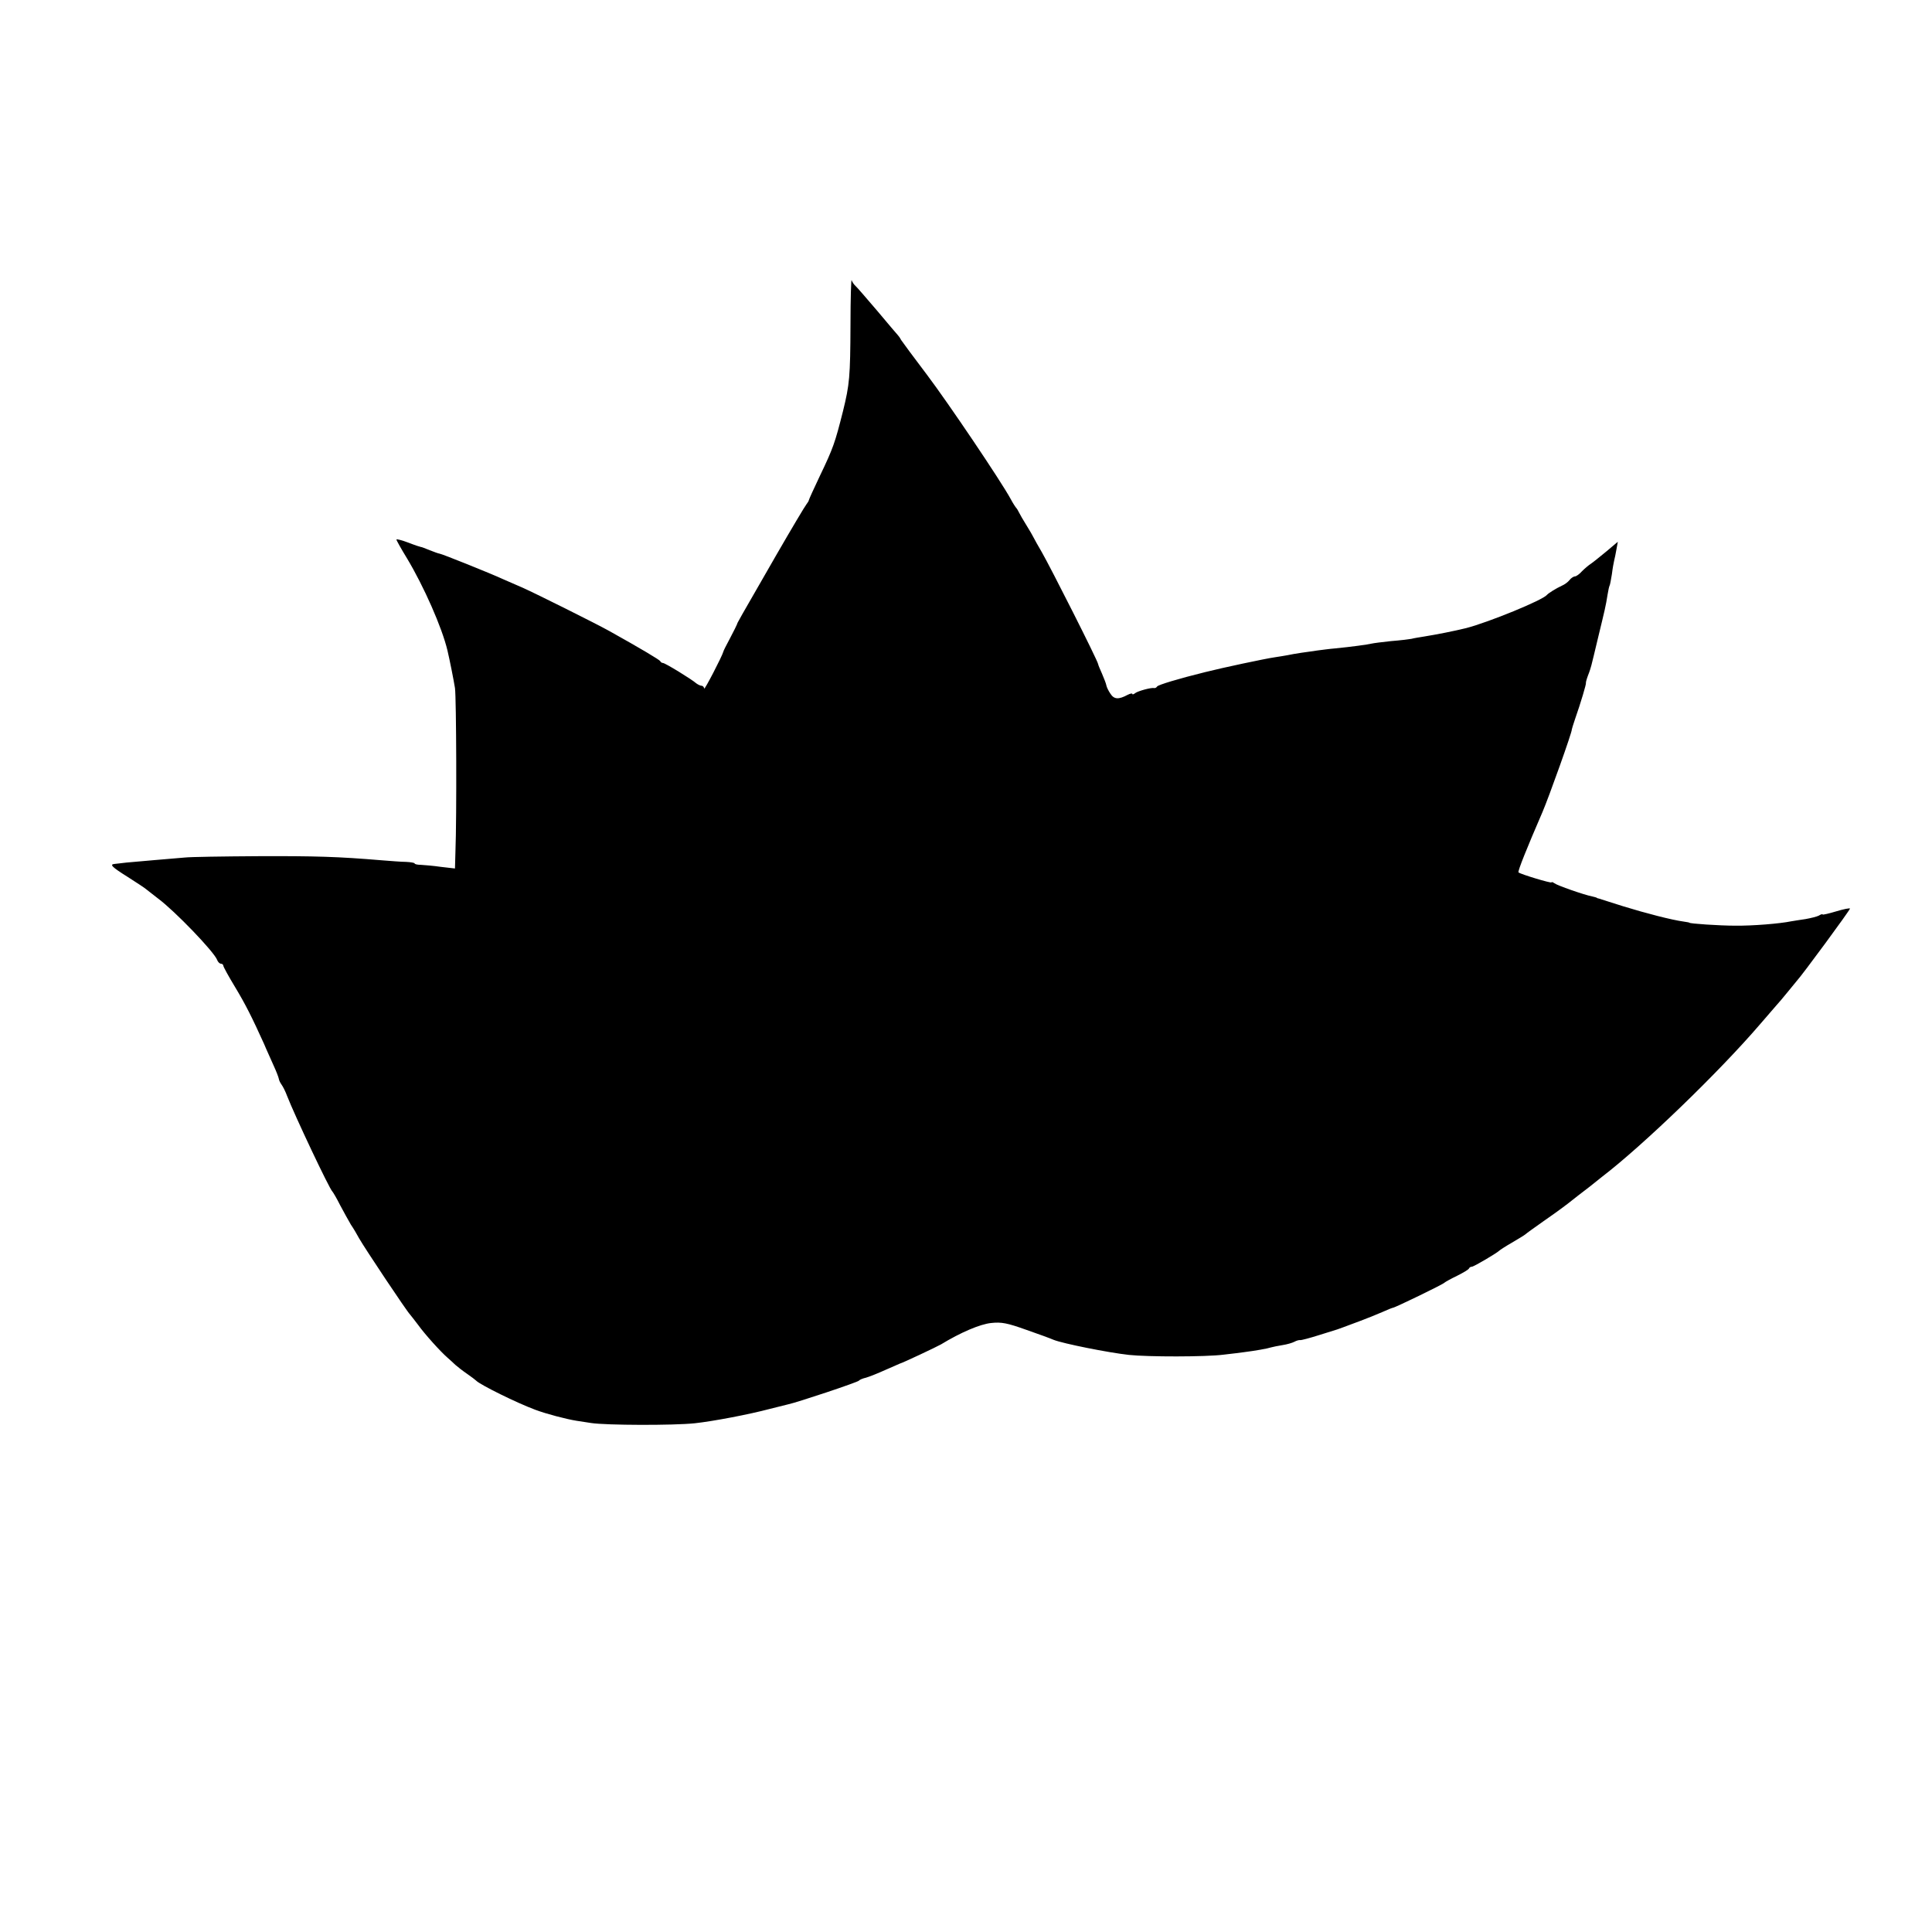
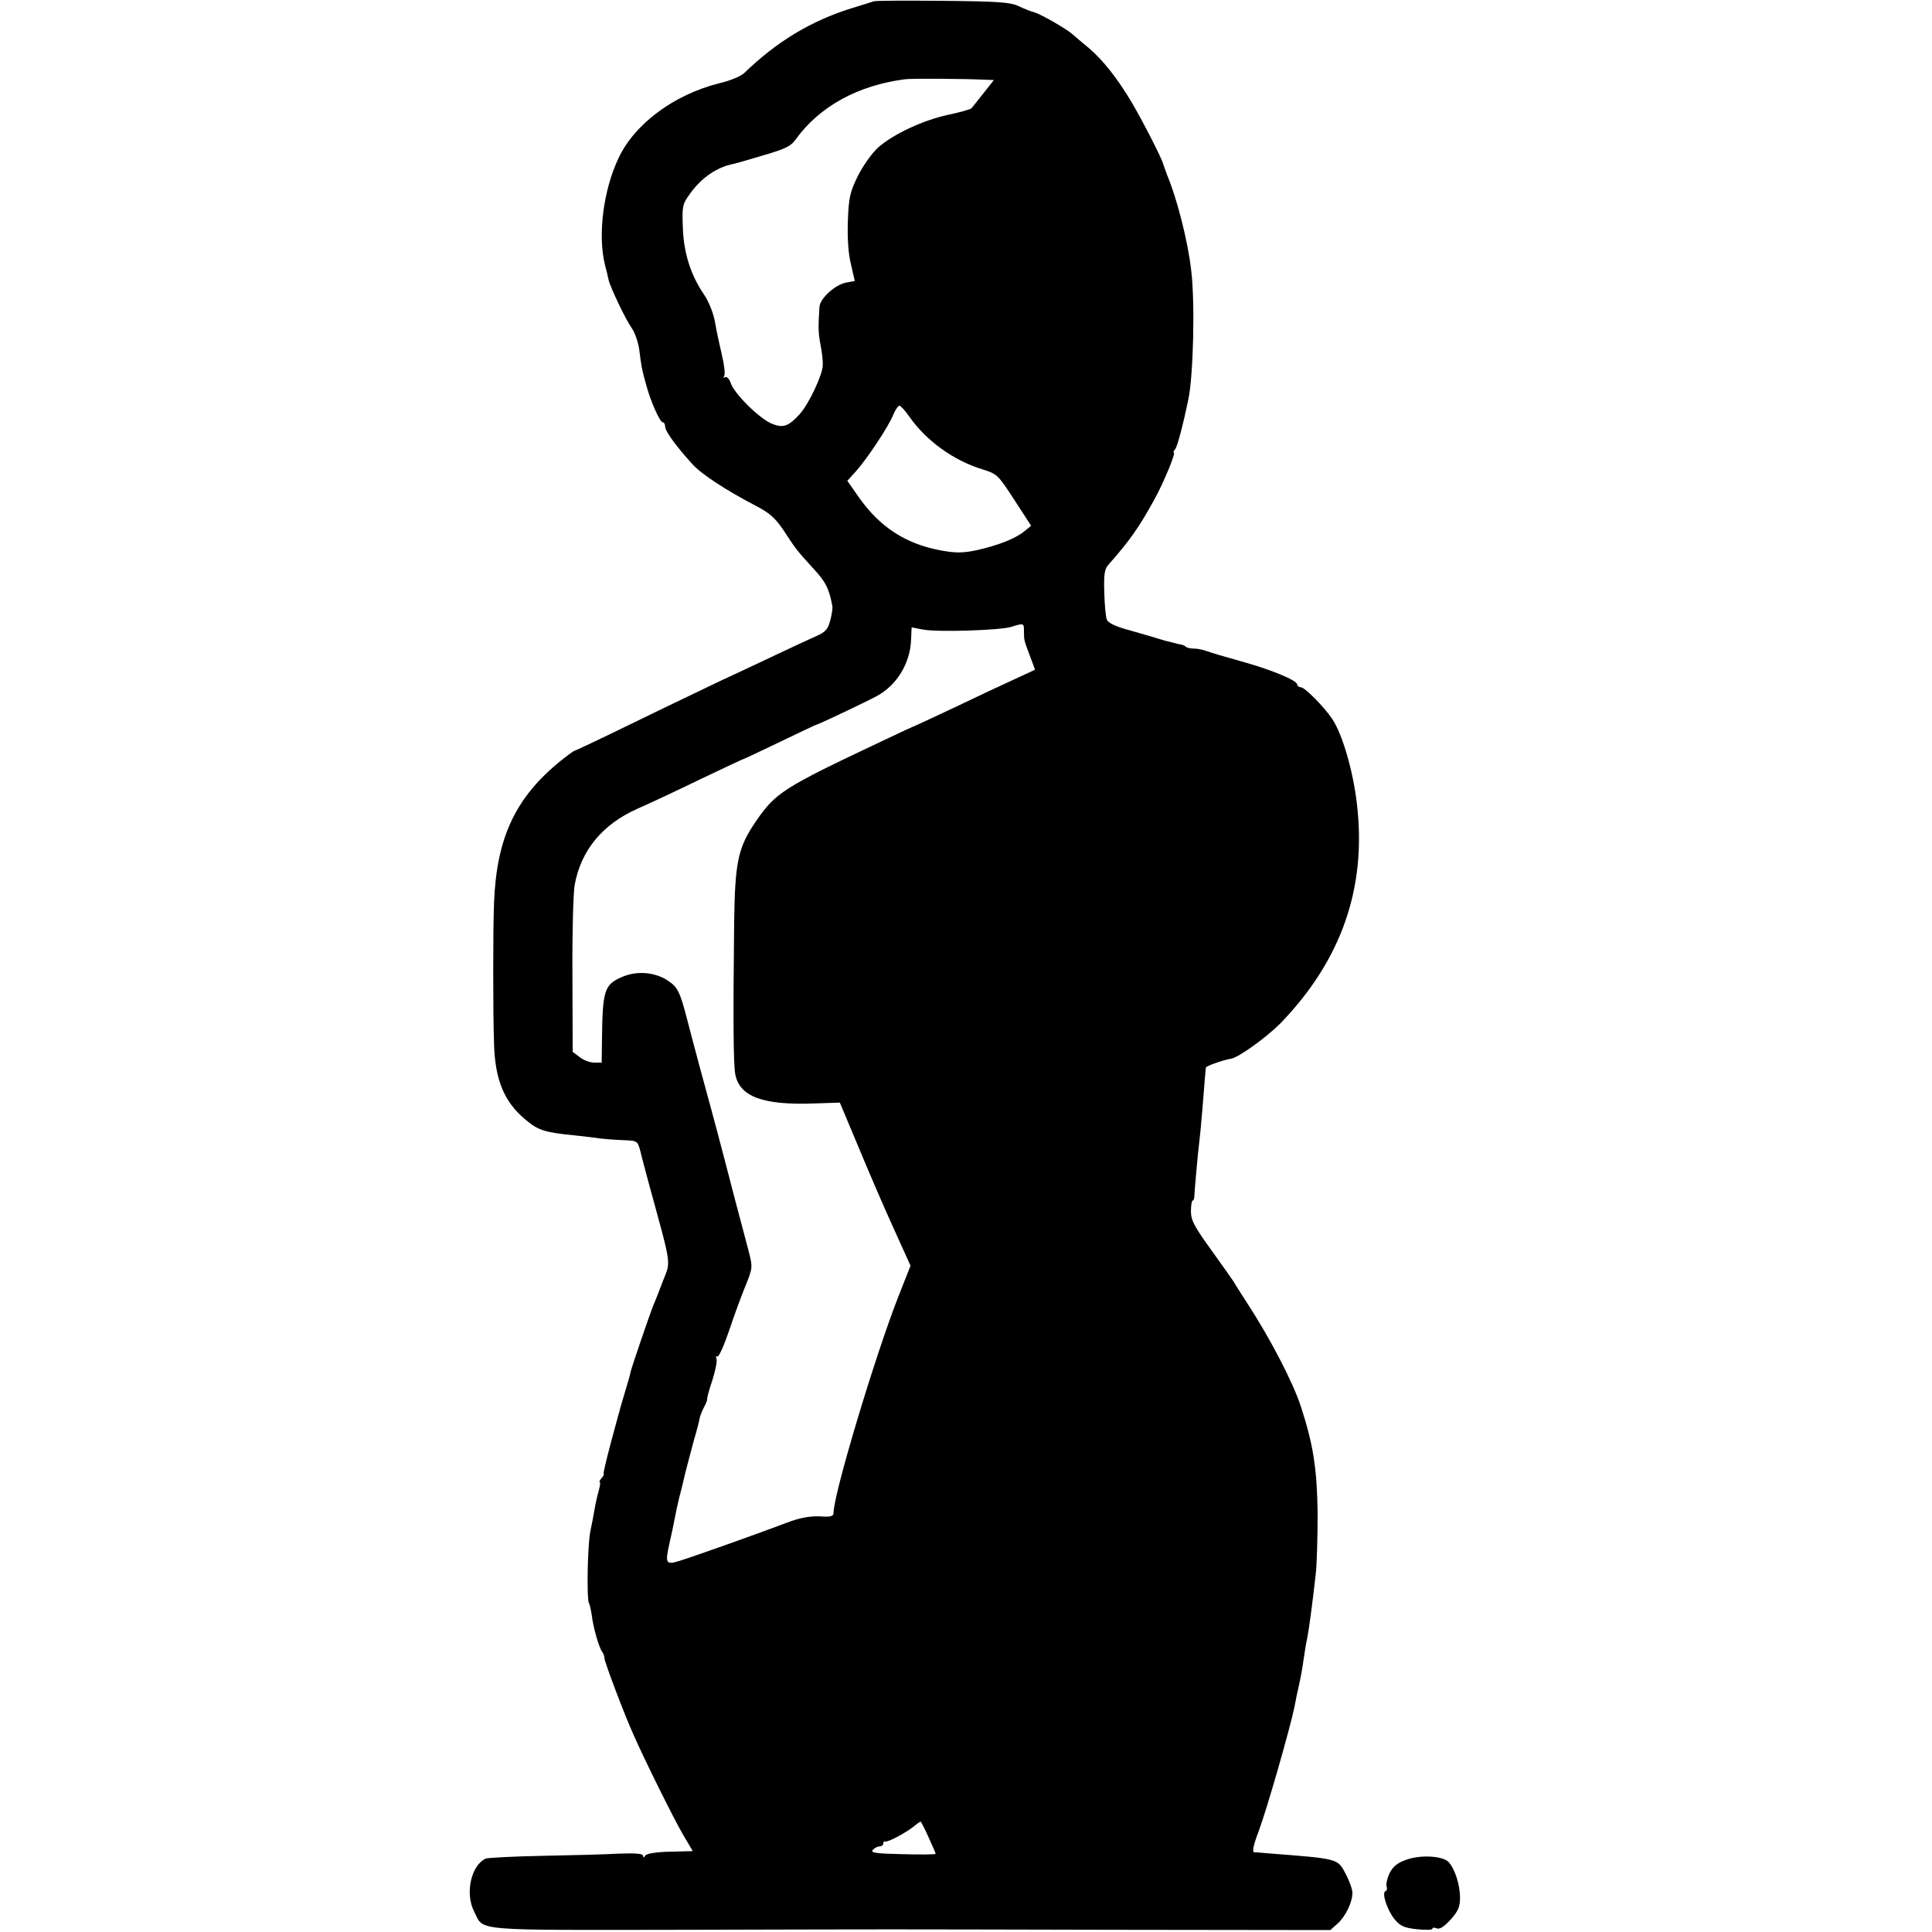
- <svg xmlns="http://www.w3.org/2000/svg" version="1.0" width="848pt" height="848pt" viewBox="0 0 848 848" preserveAspectRatio="xMidYMid meet">
-   <g transform="translate(0,848) scale(0.1,-0.1)" fill="#000000" stroke="none">
-     <path d="M3733 7055 c-1 -230 -4 -262 -33 -380 -35 -139 -43 -162 -101 -283 -27 -57 -49 -105 -49 -108 0 -3 -5 -10 -10 -17 -6 -7 -65 -106 -132 -222 -171 -297 -172 -299 -173 -305 -1 -3 -14 -30 -30 -60 -16 -30 -30 -57 -30 -60 -5 -20 -84 -172 -84 -162 -1 6 -6 12 -11 12 -6 0 -16 5 -23 10 -23 20 -138 90 -147 90 -4 0 -10 3 -12 8 -3 6 -85 55 -223 132 -59 33 -322 164 -380 190 -27 12 -66 29 -85 37 -56 26 -273 113 -281 113 -3 0 -23 7 -43 15 -20 8 -37 15 -38 14 -2 0 -27 8 -55 19 -29 11 -53 17 -53 14 0 -4 21 -41 46 -82 74 -123 154 -304 178 -405 10 -42 27 -128 33 -165 6 -43 8 -566 2 -719 l-2 -73 -61 7 c-34 5 -73 8 -88 9 -16 0 -28 3 -28 6 0 3 -17 6 -38 7 -20 0 -68 4 -107 7 -190 16 -292 19 -545 18 -151 -1 -295 -3 -320 -6 -25 -2 -83 -7 -130 -11 -47 -4 -103 -9 -125 -11 -22 -3 -46 -5 -52 -6 -23 -2 -13 -13 59 -58 39 -25 76 -49 82 -55 6 -5 29 -23 50 -39 74 -55 245 -233 259 -269 3 -9 11 -17 17 -17 5 0 10 -4 10 -8 0 -5 23 -47 51 -93 47 -78 75 -134 128 -251 11 -27 31 -69 42 -95 12 -26 22 -52 23 -59 1 -7 7 -18 12 -25 6 -8 17 -30 24 -49 33 -85 186 -409 199 -420 3 -3 19 -30 34 -60 16 -30 37 -68 47 -85 11 -16 27 -43 36 -60 25 -44 209 -320 224 -335 3 -3 18 -23 35 -45 31 -43 99 -118 129 -144 10 -9 26 -23 35 -32 9 -8 32 -26 51 -39 19 -13 37 -27 40 -30 17 -18 179 -98 260 -128 48 -18 136 -41 180 -48 8 -1 38 -6 65 -10 66 -10 360 -11 455 -1 82 9 239 39 329 63 31 8 67 17 80 20 39 8 306 97 311 104 3 4 17 10 31 13 14 4 52 19 85 34 32 14 61 27 64 28 8 1 163 74 180 84 87 53 172 89 220 94 46 5 71 0 155 -30 55 -19 109 -39 120 -44 40 -16 239 -56 330 -66 84 -9 337 -9 415 1 36 4 76 9 90 11 48 6 105 16 119 21 8 2 30 7 50 10 20 3 44 10 53 15 9 5 21 8 25 7 4 -1 42 9 83 22 41 13 77 24 80 25 3 1 14 5 25 9 11 4 45 17 75 28 30 11 74 29 97 39 24 11 45 19 47 19 8 0 221 103 226 110 3 3 28 17 55 30 28 14 52 28 53 33 2 4 7 7 12 7 9 0 110 60 120 70 3 3 27 19 55 35 27 16 54 32 60 37 5 5 42 31 80 58 39 27 75 53 80 57 6 4 40 30 75 58 36 27 70 54 77 60 7 5 18 15 25 20 179 137 512 458 693 669 28 32 59 68 70 81 11 12 34 39 50 59 17 21 35 43 41 50 22 23 234 311 234 318 0 3 -27 -2 -60 -12 -33 -10 -60 -16 -60 -14 0 3 -8 1 -17 -5 -10 -5 -36 -11 -58 -15 -22 -3 -51 -8 -64 -10 -48 -10 -168 -20 -246 -19 -68 0 -200 9 -200 13 0 1 -11 3 -25 5 -52 7 -168 37 -265 67 -55 17 -103 33 -107 34 -5 1 -9 2 -10 4 -2 1 -10 3 -18 5 -37 7 -156 49 -167 58 -7 5 -13 7 -13 4 0 -5 -137 36 -145 44 -4 5 37 107 105 264 28 65 132 356 129 363 0 1 6 22 14 45 26 74 50 156 48 159 -1 2 3 17 9 33 7 17 13 37 15 45 2 8 16 64 30 124 29 120 33 135 41 186 3 19 7 37 9 40 2 3 6 26 10 50 3 25 8 52 10 60 2 8 7 30 10 49 l6 33 -51 -43 c-29 -24 -59 -48 -68 -54 -8 -5 -26 -20 -38 -32 -11 -13 -26 -23 -31 -23 -6 0 -17 -7 -24 -16 -7 -9 -22 -20 -34 -25 -24 -11 -58 -32 -65 -40 -18 -23 -255 -120 -355 -146 -53 -13 -129 -28 -185 -37 -19 -3 -44 -7 -55 -10 -11 -2 -51 -7 -90 -10 -38 -4 -77 -9 -85 -11 -16 -4 -88 -14 -160 -21 -25 -2 -60 -7 -77 -9 -18 -3 -50 -7 -70 -10 -21 -3 -49 -8 -63 -11 -14 -2 -38 -7 -55 -9 -42 -6 -230 -46 -305 -65 -118 -29 -206 -56 -211 -63 -3 -5 -9 -8 -13 -7 -13 3 -71 -13 -83 -22 -7 -6 -13 -7 -13 -4 0 4 -9 2 -21 -4 -39 -21 -59 -20 -75 5 -9 13 -17 30 -18 37 -1 7 -10 30 -19 51 -9 20 -17 39 -17 42 -3 18 -208 423 -247 491 -16 27 -32 56 -36 64 -4 8 -18 33 -32 55 -14 22 -28 47 -32 55 -4 8 -9 17 -12 20 -3 3 -15 21 -25 40 -43 79 -273 420 -368 546 -57 75 -107 143 -113 152 -5 10 -12 19 -15 22 -3 3 -43 50 -89 105 -47 55 -90 105 -96 110 -7 6 -14 17 -17 25 -2 8 -5 -80 -5 -195z" />
+ <svg xmlns="http://www.w3.org/2000/svg" version="1.0" width="700pt" height="700pt" viewBox="0 0 700 700" preserveAspectRatio="xMidYMid meet">
+   <g transform="translate(0,700) scale(0.1,-0.1)" fill="#000000" stroke="none">
+     <path d="M3165 6995 c-5 -2 -41 -13 -80 -25 -147 -46 -270 -120 -389 -235 -11 -11 -52 -28 -91 -37 -163 -41 -306 -147 -364 -271 -55 -116 -76 -279 -49 -387 5 -19 11 -43 13 -54 7 -29 62 -144 84 -175 11 -15 23 -50 27 -77 8 -63 9 -70 24 -124 16 -62 51 -140 61 -140 5 0 9 -7 9 -16 0 -16 39 -70 98 -135 33 -37 125 -97 235 -154 44 -23 67 -43 95 -85 46 -70 47 -72 108 -139 46 -49 58 -74 70 -138 1 -7 -2 -30 -8 -51 -8 -32 -17 -42 -51 -57 -23 -10 -94 -43 -157 -73 -63 -30 -149 -70 -190 -89 -41 -20 -176 -84 -299 -144 -123 -60 -226 -109 -229 -109 -3 0 -26 -17 -51 -37 -164 -133 -232 -279 -241 -514 -4 -102 -4 -391 0 -513 4 -129 37 -208 112 -271 48 -41 71 -48 183 -59 33 -4 74 -8 90 -11 17 -2 54 -5 83 -6 52 -2 52 -2 63 -43 5 -23 19 -72 29 -111 85 -311 81 -282 52 -356 -13 -35 -28 -73 -33 -84 -12 -28 -80 -227 -84 -245 -1 -8 -11 -42 -21 -75 -10 -33 -19 -64 -20 -70 -2 -5 -16 -58 -32 -117 -16 -60 -27 -108 -25 -108 3 0 0 -7 -7 -15 -7 -8 -10 -15 -7 -15 3 0 1 -15 -4 -32 -5 -18 -12 -49 -15 -68 -3 -19 -10 -54 -15 -78 -10 -46 -14 -246 -5 -261 3 -4 7 -24 10 -43 5 -44 27 -120 38 -133 4 -5 8 -15 8 -23 0 -13 74 -209 107 -281 41 -93 145 -302 177 -357 l36 -61 -82 -2 c-51 -1 -85 -7 -90 -14 -5 -8 -8 -9 -8 -1 0 8 -27 10 -87 8 -49 -3 -173 -6 -278 -8 -104 -2 -197 -7 -205 -10 -53 -24 -76 -126 -42 -192 37 -72 -21 -67 770 -66 854 2 606 2 1545 0 l787 -1 27 24 c29 27 53 77 53 111 0 13 -11 43 -24 68 -30 57 -25 55 -281 75 -22 2 -45 4 -51 4 -8 1 -2 28 16 75 31 83 114 374 130 451 5 28 12 60 15 73 9 40 12 57 19 105 4 27 9 58 12 70 7 36 18 118 31 232 4 33 7 132 7 220 -2 162 -15 249 -61 390 -28 86 -111 246 -192 370 -25 39 -48 75 -51 81 -3 5 -39 56 -80 113 -62 86 -75 109 -75 142 0 21 3 39 6 39 3 0 6 6 6 13 1 21 14 171 18 197 2 14 7 66 11 115 8 103 12 147 13 157 1 6 65 28 91 32 27 4 128 77 178 127 222 229 315 493 278 799 -14 120 -53 251 -89 305 -31 46 -100 115 -114 115 -7 0 -13 5 -13 10 0 15 -97 55 -207 85 -54 15 -108 31 -121 36 -13 5 -33 9 -46 9 -12 0 -26 3 -30 7 -3 4 -14 8 -24 9 -9 2 -33 8 -52 13 -19 6 -73 22 -119 35 -60 16 -87 29 -91 42 -4 11 -8 55 -9 99 -2 65 1 84 16 100 76 86 110 134 167 238 32 58 77 167 69 167 -3 0 -1 6 5 13 8 10 28 85 48 182 18 88 24 351 10 465 -12 106 -51 259 -87 345 -6 17 -13 35 -15 42 -3 16 -75 157 -113 221 -50 85 -106 156 -156 198 -26 21 -52 44 -58 49 -22 20 -113 72 -138 80 -13 3 -40 14 -59 23 -29 14 -74 17 -275 19 -132 1 -244 1 -250 -2z m408 -284 l28 -1 -37 -47 c-21 -27 -41 -51 -44 -55 -3 -4 -39 -14 -80 -23 -93 -19 -204 -71 -259 -120 -22 -20 -55 -67 -73 -103 -28 -57 -33 -78 -36 -161 -2 -61 1 -118 11 -158 l14 -61 -32 -6 c-40 -8 -95 -58 -96 -89 -5 -72 -4 -96 4 -137 5 -25 9 -58 8 -73 0 -34 -51 -142 -84 -178 -40 -44 -60 -51 -101 -34 -45 19 -134 107 -148 146 -5 16 -15 26 -21 22 -6 -3 -7 -1 -3 5 4 7 0 40 -8 74 -8 35 -20 88 -25 119 -6 34 -22 75 -41 103 -48 71 -73 150 -76 243 -3 76 -1 84 26 121 42 59 99 97 157 108 6 1 55 15 108 31 79 23 101 33 118 58 86 119 225 196 397 218 22 3 212 2 293 -2z m-278 -1221 c60 -86 159 -158 263 -190 55 -17 58 -20 117 -111 l61 -94 -26 -21 c-32 -26 -96 -51 -174 -68 -49 -10 -74 -10 -129 0 -126 24 -219 84 -295 192 l-42 60 30 33 c42 47 117 160 135 203 8 20 19 36 24 36 4 0 21 -18 36 -40z m415 -775 c0 -35 0 -34 21 -90 10 -27 19 -50 19 -51 0 -1 -33 -16 -72 -34 -40 -18 -138 -64 -217 -102 -79 -37 -145 -68 -146 -68 -2 0 -56 -25 -121 -56 -358 -169 -384 -186 -456 -291 -64 -94 -75 -145 -78 -364 -4 -341 -3 -515 4 -551 15 -81 100 -113 285 -106 l94 3 67 -160 c37 -89 94 -222 128 -296 l61 -135 -45 -114 c-84 -215 -234 -714 -234 -782 0 -12 -11 -15 -51 -12 -36 1 -71 -5 -118 -23 -89 -34 -336 -122 -388 -138 -51 -16 -54 -10 -37 65 7 30 15 69 18 85 3 17 10 50 16 75 7 25 13 52 15 60 6 28 24 95 40 155 10 33 19 68 20 77 2 9 9 27 16 40 7 13 12 25 11 28 -1 3 7 34 19 69 11 35 18 70 15 78 -3 8 -2 12 3 8 5 -3 24 39 42 92 18 54 45 128 60 164 26 64 26 68 13 120 -8 30 -30 115 -50 189 -19 74 -37 142 -39 150 -27 104 -68 255 -90 335 -15 55 -35 132 -45 170 -27 105 -35 120 -75 145 -47 29 -112 33 -164 9 -62 -27 -68 -49 -70 -231 l-1 -78 -27 0 c-16 0 -39 9 -53 20 l-25 19 -1 276 c-1 151 3 299 8 328 23 126 100 220 228 277 41 18 144 66 228 107 84 40 154 73 156 73 2 0 61 28 132 62 71 34 131 63 134 63 7 1 178 82 215 102 74 39 123 120 126 205 l2 45 41 -8 c52 -10 281 -3 321 10 44 14 45 13 45 -14z m-346 -4371 c14 -31 26 -58 26 -61 0 -2 -54 -3 -119 -1 -96 2 -118 5 -109 15 6 7 17 13 24 13 8 0 14 5 14 10 0 6 3 9 8 8 9 -3 70 29 101 53 13 11 25 19 27 19 1 0 14 -25 28 -56z" />
+     <path d="M5093 261 c-31 -11 -47 -25 -59 -49 -8 -18 -13 -40 -10 -47 3 -8 1 -15 -4 -17 -15 -5 6 -69 33 -102 20 -24 34 -31 81 -36 31 -3 56 -3 56 2 0 4 7 5 16 1 11 -4 27 7 50 32 27 30 34 47 34 79 0 46 -18 103 -41 129 -21 23 -103 28 -156 8z" />
  </g>
</svg>
